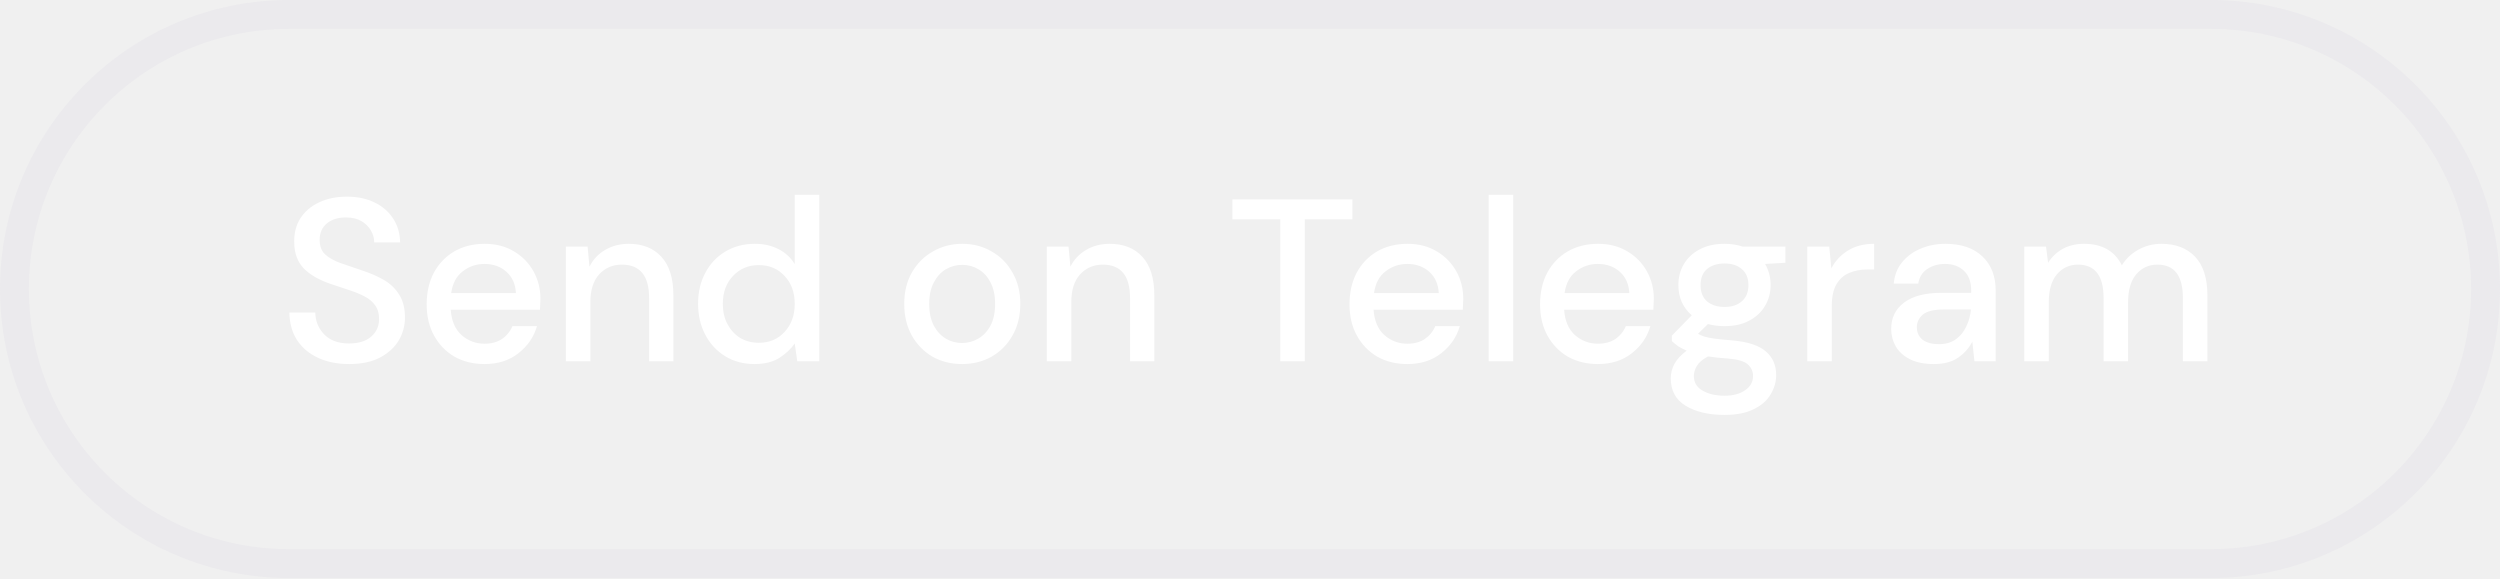
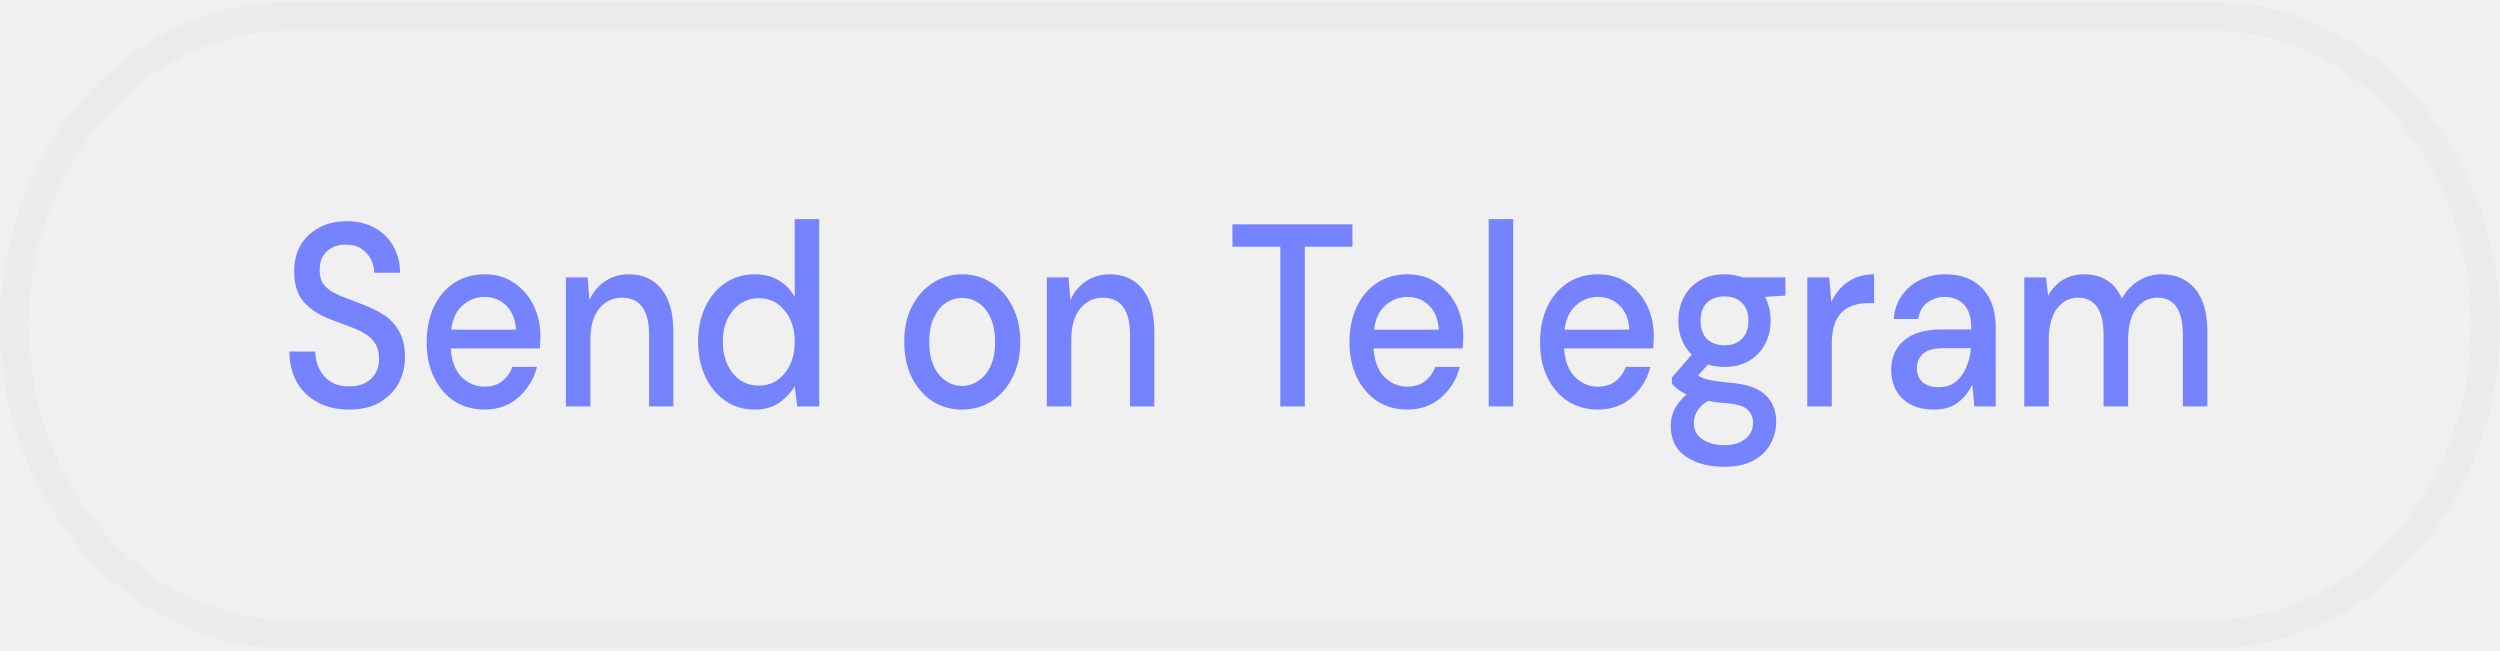
- <svg xmlns="http://www.w3.org/2000/svg" width="173" height="40" viewBox="0 0 173 40" fill="none">
+ <svg xmlns="http://www.w3.org/2000/svg" width="173" height="45" viewBox="0 0 173 45" fill="none">
  <g clip-path="url(#clip0_464_1005)">
-     <path d="M153 1H20C9.507 1 1 9.507 1 20C1 30.493 9.507 39 20 39H153C163.493 39 172 30.493 172 20C172 9.507 163.493 1 153 1Z" stroke="#EBEAED" stroke-width="2" />
-     <path d="M24.168 25.192C23.347 25.192 22.627 25.049 22.008 24.761C21.389 24.473 20.904 24.062 20.552 23.529C20.211 22.995 20.035 22.36 20.024 21.625H21.816C21.827 22.222 22.035 22.729 22.44 23.145C22.845 23.561 23.416 23.768 24.152 23.768C24.803 23.768 25.309 23.614 25.672 23.305C26.045 22.985 26.232 22.579 26.232 22.088C26.232 21.694 26.141 21.374 25.96 21.128C25.789 20.883 25.549 20.68 25.24 20.52C24.941 20.36 24.595 20.216 24.2 20.088C23.805 19.96 23.389 19.822 22.952 19.672C22.088 19.384 21.437 19.011 21 18.552C20.573 18.094 20.36 17.491 20.36 16.744C20.349 16.115 20.493 15.566 20.792 15.097C21.101 14.627 21.528 14.264 22.072 14.008C22.627 13.742 23.272 13.608 24.008 13.608C24.733 13.608 25.368 13.742 25.912 14.008C26.467 14.275 26.899 14.649 27.208 15.129C27.517 15.598 27.677 16.147 27.688 16.776H25.896C25.896 16.488 25.821 16.216 25.672 15.96C25.523 15.694 25.304 15.475 25.016 15.305C24.728 15.134 24.376 15.049 23.96 15.049C23.427 15.038 22.984 15.171 22.632 15.448C22.291 15.726 22.12 16.11 22.12 16.601C22.12 17.038 22.248 17.374 22.504 17.608C22.76 17.843 23.112 18.041 23.56 18.201C24.008 18.35 24.52 18.526 25.096 18.729C25.651 18.91 26.147 19.128 26.584 19.384C27.021 19.64 27.368 19.977 27.624 20.392C27.891 20.808 28.024 21.337 28.024 21.977C28.024 22.542 27.88 23.07 27.592 23.561C27.304 24.041 26.872 24.435 26.296 24.744C25.72 25.043 25.011 25.192 24.168 25.192ZM33.526 25.192C32.748 25.192 32.054 25.022 31.446 24.68C30.849 24.328 30.38 23.843 30.038 23.224C29.697 22.606 29.526 21.886 29.526 21.064C29.526 20.233 29.692 19.502 30.022 18.872C30.363 18.243 30.833 17.753 31.43 17.401C32.038 17.049 32.742 16.872 33.542 16.872C34.321 16.872 34.998 17.049 35.574 17.401C36.15 17.742 36.598 18.201 36.918 18.776C37.238 19.352 37.398 19.987 37.398 20.68C37.398 20.787 37.393 20.904 37.382 21.032C37.382 21.15 37.377 21.283 37.366 21.433H31.19C31.244 22.201 31.494 22.787 31.942 23.192C32.401 23.587 32.929 23.785 33.526 23.785C34.006 23.785 34.406 23.678 34.726 23.465C35.057 23.241 35.302 22.942 35.462 22.569H37.158C36.945 23.315 36.518 23.939 35.878 24.441C35.249 24.942 34.465 25.192 33.526 25.192ZM33.526 18.265C32.961 18.265 32.459 18.435 32.022 18.776C31.585 19.107 31.318 19.608 31.222 20.28H35.702C35.67 19.662 35.452 19.171 35.046 18.808C34.641 18.446 34.134 18.265 33.526 18.265ZM39.158 25V17.064H40.662L40.79 18.456C41.035 17.966 41.393 17.582 41.862 17.305C42.342 17.017 42.891 16.872 43.51 16.872C44.47 16.872 45.222 17.171 45.766 17.768C46.321 18.366 46.598 19.256 46.598 20.441V25H44.918V20.616C44.918 19.081 44.289 18.312 43.03 18.312C42.401 18.312 41.878 18.537 41.462 18.985C41.057 19.433 40.854 20.073 40.854 20.904V25H39.158ZM52.211 25.192C51.443 25.192 50.766 25.011 50.179 24.648C49.593 24.286 49.134 23.79 48.803 23.16C48.473 22.531 48.307 21.817 48.307 21.017C48.307 20.216 48.473 19.507 48.803 18.889C49.134 18.259 49.593 17.768 50.179 17.416C50.777 17.054 51.459 16.872 52.227 16.872C52.857 16.872 53.406 16.995 53.875 17.241C54.355 17.486 54.729 17.832 54.995 18.28V13.48H56.691V25H55.171L54.995 23.768C54.739 24.142 54.387 24.473 53.939 24.761C53.491 25.049 52.915 25.192 52.211 25.192ZM52.515 23.721C53.241 23.721 53.833 23.47 54.291 22.968C54.761 22.467 54.995 21.822 54.995 21.032C54.995 20.233 54.761 19.587 54.291 19.096C53.833 18.595 53.241 18.345 52.515 18.345C51.79 18.345 51.193 18.595 50.723 19.096C50.254 19.587 50.019 20.233 50.019 21.032C50.019 21.555 50.126 22.019 50.339 22.424C50.553 22.83 50.846 23.15 51.219 23.384C51.603 23.608 52.035 23.721 52.515 23.721ZM66.573 25.192C65.816 25.192 65.133 25.022 64.525 24.68C63.928 24.328 63.453 23.843 63.101 23.224C62.749 22.595 62.573 21.864 62.573 21.032C62.573 20.201 62.749 19.475 63.101 18.857C63.464 18.227 63.949 17.742 64.557 17.401C65.165 17.049 65.842 16.872 66.589 16.872C67.346 16.872 68.024 17.049 68.621 17.401C69.229 17.742 69.709 18.227 70.061 18.857C70.424 19.475 70.605 20.201 70.605 21.032C70.605 21.864 70.424 22.595 70.061 23.224C69.709 23.843 69.229 24.328 68.621 24.68C68.013 25.022 67.33 25.192 66.573 25.192ZM66.573 23.736C66.978 23.736 67.352 23.635 67.693 23.433C68.045 23.23 68.328 22.931 68.541 22.537C68.754 22.131 68.861 21.63 68.861 21.032C68.861 20.435 68.754 19.939 68.541 19.544C68.338 19.139 68.061 18.835 67.709 18.633C67.368 18.43 66.994 18.328 66.589 18.328C66.184 18.328 65.805 18.43 65.453 18.633C65.112 18.835 64.834 19.139 64.621 19.544C64.408 19.939 64.301 20.435 64.301 21.032C64.301 21.63 64.408 22.131 64.621 22.537C64.834 22.931 65.112 23.23 65.453 23.433C65.794 23.635 66.168 23.736 66.573 23.736ZM72.439 25V17.064H73.943L74.071 18.456C74.317 17.966 74.674 17.582 75.143 17.305C75.623 17.017 76.172 16.872 76.791 16.872C77.751 16.872 78.503 17.171 79.047 17.768C79.602 18.366 79.879 19.256 79.879 20.441V25H78.199V20.616C78.199 19.081 77.57 18.312 76.311 18.312C75.682 18.312 75.159 18.537 74.743 18.985C74.338 19.433 74.135 20.073 74.135 20.904V25H72.439ZM88.596 25V15.177H85.284V13.8H93.588V15.177H90.292V25H88.596ZM97.386 25.192C96.607 25.192 95.914 25.022 95.306 24.68C94.708 24.328 94.239 23.843 93.898 23.224C93.556 22.606 93.386 21.886 93.386 21.064C93.386 20.233 93.551 19.502 93.882 18.872C94.223 18.243 94.692 17.753 95.29 17.401C95.898 17.049 96.602 16.872 97.402 16.872C98.18 16.872 98.858 17.049 99.434 17.401C100.01 17.742 100.458 18.201 100.778 18.776C101.098 19.352 101.258 19.987 101.258 20.68C101.258 20.787 101.252 20.904 101.242 21.032C101.242 21.15 101.236 21.283 101.226 21.433H95.05C95.103 22.201 95.354 22.787 95.802 23.192C96.26 23.587 96.788 23.785 97.386 23.785C97.866 23.785 98.266 23.678 98.586 23.465C98.916 23.241 99.162 22.942 99.322 22.569H101.018C100.804 23.315 100.378 23.939 99.738 24.441C99.108 24.942 98.324 25.192 97.386 25.192ZM97.386 18.265C96.82 18.265 96.319 18.435 95.882 18.776C95.444 19.107 95.178 19.608 95.082 20.28H99.562C99.53 19.662 99.311 19.171 98.906 18.808C98.5 18.446 97.994 18.265 97.386 18.265ZM103.017 25V13.48H104.713V25H103.017ZM110.573 25.192C109.794 25.192 109.101 25.022 108.493 24.68C107.896 24.328 107.426 23.843 107.085 23.224C106.744 22.606 106.573 21.886 106.573 21.064C106.573 20.233 106.738 19.502 107.069 18.872C107.41 18.243 107.88 17.753 108.477 17.401C109.085 17.049 109.789 16.872 110.589 16.872C111.368 16.872 112.045 17.049 112.621 17.401C113.197 17.742 113.645 18.201 113.965 18.776C114.285 19.352 114.445 19.987 114.445 20.68C114.445 20.787 114.44 20.904 114.429 21.032C114.429 21.15 114.424 21.283 114.413 21.433H108.237C108.29 22.201 108.541 22.787 108.989 23.192C109.448 23.587 109.976 23.785 110.573 23.785C111.053 23.785 111.453 23.678 111.773 23.465C112.104 23.241 112.349 22.942 112.509 22.569H114.205C113.992 23.315 113.565 23.939 112.925 24.441C112.296 24.942 111.512 25.192 110.573 25.192ZM110.573 18.265C110.008 18.265 109.506 18.435 109.069 18.776C108.632 19.107 108.365 19.608 108.269 20.28H112.749C112.717 19.662 112.498 19.171 112.093 18.808C111.688 18.446 111.181 18.265 110.573 18.265ZM119.343 22.569C118.927 22.569 118.543 22.52 118.191 22.424L117.503 23.096C117.621 23.171 117.765 23.235 117.935 23.288C118.106 23.342 118.346 23.39 118.655 23.433C118.965 23.475 119.386 23.518 119.919 23.561C120.975 23.657 121.738 23.913 122.207 24.328C122.677 24.734 122.911 25.278 122.911 25.96C122.911 26.43 122.783 26.872 122.527 27.288C122.282 27.715 121.893 28.056 121.359 28.312C120.837 28.579 120.165 28.712 119.343 28.712C118.234 28.712 117.333 28.499 116.639 28.073C115.957 27.657 115.615 27.022 115.615 26.169C115.615 25.838 115.701 25.507 115.871 25.177C116.053 24.857 116.335 24.552 116.719 24.265C116.495 24.169 116.298 24.067 116.127 23.96C115.967 23.843 115.823 23.726 115.695 23.608V23.224L117.071 21.817C116.453 21.283 116.143 20.584 116.143 19.721C116.143 19.198 116.266 18.723 116.511 18.297C116.767 17.859 117.135 17.512 117.615 17.256C118.095 17 118.671 16.872 119.343 16.872C119.791 16.872 120.207 16.936 120.591 17.064H123.551V18.184L122.143 18.265C122.399 18.702 122.527 19.187 122.527 19.721C122.527 20.254 122.399 20.734 122.143 21.16C121.898 21.587 121.535 21.928 121.055 22.184C120.586 22.441 120.015 22.569 119.343 22.569ZM119.343 21.241C119.834 21.241 120.229 21.113 120.527 20.857C120.837 20.59 120.991 20.216 120.991 19.736C120.991 19.246 120.837 18.872 120.527 18.616C120.229 18.36 119.834 18.233 119.343 18.233C118.842 18.233 118.437 18.36 118.127 18.616C117.829 18.872 117.679 19.246 117.679 19.736C117.679 20.216 117.829 20.59 118.127 20.857C118.437 21.113 118.842 21.241 119.343 21.241ZM117.215 26.009C117.215 26.467 117.418 26.808 117.823 27.032C118.229 27.267 118.735 27.384 119.343 27.384C119.93 27.384 120.405 27.256 120.767 27C121.13 26.755 121.311 26.424 121.311 26.009C121.311 25.699 121.189 25.433 120.943 25.209C120.698 24.995 120.234 24.862 119.551 24.808C119.039 24.776 118.586 24.729 118.191 24.665C117.818 24.867 117.562 25.086 117.423 25.32C117.285 25.555 117.215 25.785 117.215 26.009ZM125.064 25V17.064H126.584L126.728 18.569C127.006 18.046 127.39 17.635 127.88 17.337C128.382 17.027 128.984 16.872 129.688 16.872V18.648H129.224C128.755 18.648 128.334 18.729 127.96 18.889C127.598 19.038 127.304 19.299 127.08 19.672C126.867 20.035 126.76 20.542 126.76 21.192V25H125.064ZM133.83 25.192C133.158 25.192 132.604 25.081 132.166 24.857C131.729 24.633 131.404 24.339 131.19 23.977C130.977 23.603 130.87 23.198 130.87 22.761C130.87 21.992 131.169 21.384 131.766 20.936C132.364 20.488 133.217 20.265 134.326 20.265H136.406V20.12C136.406 19.502 136.236 19.038 135.894 18.729C135.564 18.419 135.132 18.265 134.598 18.265C134.129 18.265 133.718 18.382 133.366 18.616C133.025 18.84 132.817 19.177 132.742 19.625H131.046C131.1 19.049 131.292 18.558 131.622 18.152C131.964 17.736 132.39 17.422 132.902 17.209C133.425 16.985 133.996 16.872 134.614 16.872C135.724 16.872 136.582 17.166 137.19 17.753C137.798 18.328 138.102 19.118 138.102 20.12V25H136.63L136.486 23.64C136.262 24.078 135.937 24.446 135.51 24.744C135.084 25.043 134.524 25.192 133.83 25.192ZM134.166 23.817C134.625 23.817 135.009 23.71 135.318 23.497C135.638 23.273 135.884 22.979 136.054 22.616C136.236 22.254 136.348 21.854 136.39 21.416H134.502C133.83 21.416 133.35 21.534 133.062 21.768C132.785 22.003 132.646 22.297 132.646 22.648C132.646 23.011 132.78 23.299 133.046 23.512C133.324 23.715 133.697 23.817 134.166 23.817ZM140.08 25V17.064H141.584L141.728 18.184C141.984 17.779 142.32 17.459 142.736 17.224C143.162 16.99 143.653 16.872 144.208 16.872C145.466 16.872 146.341 17.369 146.832 18.36C147.12 17.902 147.504 17.539 147.984 17.273C148.474 17.006 149.002 16.872 149.568 16.872C150.56 16.872 151.338 17.171 151.904 17.768C152.469 18.366 152.752 19.256 152.752 20.441V25H151.056V20.616C151.056 19.081 150.469 18.312 149.296 18.312C148.698 18.312 148.208 18.537 147.824 18.985C147.45 19.433 147.264 20.073 147.264 20.904V25H145.568V20.616C145.568 19.081 144.976 18.312 143.792 18.312C143.205 18.312 142.72 18.537 142.336 18.985C141.962 19.433 141.776 20.073 141.776 20.904V25H140.08Z" fill="white" />
+     <path d="M153 1.125H20C9.507 1.125 1 10.695 1 22.5C1 34.305 9.507 43.875 20 43.875H153C163.493 43.875 172 34.305 172 22.5C172 10.695 163.493 1.125 153 1.125Z" stroke="#EBEAED" stroke-width="2" />
+     <path d="M24.168 28.341C23.347 28.341 22.627 28.179 22.008 27.855C21.389 27.531 20.904 27.069 20.552 26.469C20.211 25.869 20.035 25.155 20.024 24.327H21.816C21.827 24.999 22.035 25.569 22.44 26.037C22.845 26.505 23.416 26.739 24.152 26.739C24.803 26.739 25.309 26.565 25.672 26.217C26.045 25.857 26.232 25.401 26.232 24.849C26.232 24.405 26.141 24.045 25.96 23.769C25.789 23.493 25.549 23.265 25.24 23.085C24.941 22.905 24.595 22.743 24.2 22.599C23.805 22.455 23.389 22.299 22.952 22.131C22.088 21.807 21.437 21.387 21 20.871C20.573 20.355 20.36 19.677 20.36 18.837C20.349 18.129 20.493 17.511 20.792 16.983C21.101 16.455 21.528 16.047 22.072 15.759C22.627 15.459 23.272 15.309 24.008 15.309C24.733 15.309 25.368 15.459 25.912 15.759C26.467 16.059 26.899 16.479 27.208 17.019C27.517 17.547 27.677 18.165 27.688 18.873H25.896C25.896 18.549 25.821 18.243 25.672 17.955C25.523 17.655 25.304 17.409 25.016 17.217C24.728 17.025 24.376 16.929 23.96 16.929C23.427 16.917 22.984 17.067 22.632 17.379C22.291 17.691 22.12 18.123 22.12 18.675C22.12 19.167 22.248 19.545 22.504 19.809C22.76 20.073 23.112 20.295 23.56 20.475C24.008 20.643 24.52 20.841 25.096 21.069C25.651 21.273 26.147 21.519 26.584 21.807C27.021 22.095 27.368 22.473 27.624 22.941C27.891 23.409 28.024 24.003 28.024 24.723C28.024 25.359 27.88 25.953 27.592 26.505C27.304 27.045 26.872 27.489 26.296 27.837C25.72 28.173 25.011 28.341 24.168 28.341ZM33.526 28.341C32.748 28.341 32.054 28.149 31.446 27.765C30.849 27.369 30.38 26.823 30.038 26.127C29.697 25.431 29.526 24.621 29.526 23.697C29.526 22.761 29.692 21.939 30.022 21.231C30.363 20.523 30.833 19.971 31.43 19.575C32.038 19.179 32.742 18.981 33.542 18.981C34.321 18.981 34.998 19.179 35.574 19.575C36.15 19.959 36.598 20.475 36.918 21.123C37.238 21.771 37.398 22.485 37.398 23.265C37.398 23.385 37.393 23.517 37.382 23.661C37.382 23.793 37.377 23.943 37.366 24.111H31.19C31.244 24.975 31.494 25.635 31.942 26.091C32.401 26.535 32.929 26.757 33.526 26.757C34.006 26.757 34.406 26.637 34.726 26.397C35.057 26.145 35.302 25.809 35.462 25.389H37.158C36.945 26.229 36.518 26.931 35.878 27.495C35.249 28.059 34.465 28.341 33.526 28.341ZM33.526 20.547C32.961 20.547 32.459 20.739 32.022 21.123C31.585 21.495 31.318 22.059 31.222 22.815H35.702C35.67 22.119 35.452 21.567 35.046 21.159C34.641 20.751 34.134 20.547 33.526 20.547ZM39.158 28.125V19.197H40.662L40.79 20.763C41.035 20.211 41.393 19.779 41.862 19.467C42.342 19.143 42.891 18.981 43.51 18.981C44.47 18.981 45.222 19.317 45.766 19.989C46.321 20.661 46.598 21.663 46.598 22.995V28.125H44.918V23.193C44.918 21.465 44.289 20.601 43.03 20.601C42.401 20.601 41.878 20.853 41.462 21.357C41.057 21.861 40.854 22.581 40.854 23.517V28.125H39.158ZM52.211 28.341C51.443 28.341 50.766 28.137 50.179 27.729C49.593 27.321 49.134 26.763 48.803 26.055C48.473 25.347 48.307 24.543 48.307 23.643C48.307 22.743 48.473 21.945 48.803 21.249C49.134 20.541 49.593 19.989 50.179 19.593C50.777 19.185 51.459 18.981 52.227 18.981C52.857 18.981 53.406 19.119 53.875 19.395C54.355 19.671 54.729 20.061 54.995 20.565V15.165H56.691V28.125H55.171L54.995 26.739C54.739 27.159 54.387 27.531 53.939 27.855C53.491 28.179 52.915 28.341 52.211 28.341ZM52.515 26.685C53.241 26.685 53.833 26.403 54.291 25.839C54.761 25.275 54.995 24.549 54.995 23.661C54.995 22.761 54.761 22.035 54.291 21.483C53.833 20.919 53.241 20.637 52.515 20.637C51.79 20.637 51.193 20.919 50.723 21.483C50.254 22.035 50.019 22.761 50.019 23.661C50.019 24.249 50.126 24.771 50.339 25.227C50.553 25.683 50.846 26.043 51.219 26.307C51.603 26.559 52.035 26.685 52.515 26.685ZM66.573 28.341C65.816 28.341 65.133 28.149 64.525 27.765C63.928 27.369 63.453 26.823 63.101 26.127C62.749 25.419 62.573 24.597 62.573 23.661C62.573 22.725 62.749 21.909 63.101 21.213C63.464 20.505 63.949 19.959 64.557 19.575C65.165 19.179 65.842 18.981 66.589 18.981C67.346 18.981 68.024 19.179 68.621 19.575C69.229 19.959 69.709 20.505 70.061 21.213C70.424 21.909 70.605 22.725 70.605 23.661C70.605 24.597 70.424 25.419 70.061 26.127C69.709 26.823 69.229 27.369 68.621 27.765C68.013 28.149 67.33 28.341 66.573 28.341ZM66.573 26.703C66.978 26.703 67.352 26.589 67.693 26.361C68.045 26.133 68.328 25.797 68.541 25.353C68.754 24.897 68.861 24.333 68.861 23.661C68.861 22.989 68.754 22.431 68.541 21.987C68.338 21.531 68.061 21.189 67.709 20.961C67.368 20.733 66.994 20.619 66.589 20.619C66.184 20.619 65.805 20.733 65.453 20.961C65.112 21.189 64.834 21.531 64.621 21.987C64.408 22.431 64.301 22.989 64.301 23.661C64.301 24.333 64.408 24.897 64.621 25.353C64.834 25.797 65.112 26.133 65.453 26.361C65.794 26.589 66.168 26.703 66.573 26.703ZM72.439 28.125V19.197H73.943L74.071 20.763C74.317 20.211 74.674 19.779 75.143 19.467C75.623 19.143 76.172 18.981 76.791 18.981C77.751 18.981 78.503 19.317 79.047 19.989C79.602 20.661 79.879 21.663 79.879 22.995V28.125H78.199V23.193C78.199 21.465 77.57 20.601 76.311 20.601C75.682 20.601 75.159 20.853 74.743 21.357C74.338 21.861 74.135 22.581 74.135 23.517V28.125H72.439ZM88.596 28.125V17.073H85.284V15.525H93.588V17.073H90.292V28.125H88.596ZM97.386 28.341C96.607 28.341 95.914 28.149 95.306 27.765C94.708 27.369 94.239 26.823 93.898 26.127C93.556 25.431 93.386 24.621 93.386 23.697C93.386 22.761 93.551 21.939 93.882 21.231C94.223 20.523 94.692 19.971 95.29 19.575C95.898 19.179 96.602 18.981 97.402 18.981C98.18 18.981 98.858 19.179 99.434 19.575C100.01 19.959 100.458 20.475 100.778 21.123C101.098 21.771 101.258 22.485 101.258 23.265C101.258 23.385 101.252 23.517 101.242 23.661C101.242 23.793 101.236 23.943 101.226 24.111H95.05C95.103 24.975 95.354 25.635 95.802 26.091C96.26 26.535 96.788 26.757 97.386 26.757C97.866 26.757 98.266 26.637 98.586 26.397C98.916 26.145 99.162 25.809 99.322 25.389H101.018C100.804 26.229 100.378 26.931 99.738 27.495C99.108 28.059 98.324 28.341 97.386 28.341ZM97.386 20.547C96.82 20.547 96.319 20.739 95.882 21.123C95.444 21.495 95.178 22.059 95.082 22.815H99.562C99.53 22.119 99.311 21.567 98.906 21.159C98.5 20.751 97.994 20.547 97.386 20.547ZM103.017 28.125V15.165H104.713V28.125H103.017ZM110.573 28.341C109.794 28.341 109.101 28.149 108.493 27.765C107.896 27.369 107.426 26.823 107.085 26.127C106.744 25.431 106.573 24.621 106.573 23.697C106.573 22.761 106.738 21.939 107.069 21.231C107.41 20.523 107.88 19.971 108.477 19.575C109.085 19.179 109.789 18.981 110.589 18.981C111.368 18.981 112.045 19.179 112.621 19.575C113.197 19.959 113.645 20.475 113.965 21.123C114.285 21.771 114.445 22.485 114.445 23.265C114.445 23.385 114.44 23.517 114.429 23.661C114.429 23.793 114.424 23.943 114.413 24.111H108.237C108.29 24.975 108.541 25.635 108.989 26.091C109.448 26.535 109.976 26.757 110.573 26.757C111.053 26.757 111.453 26.637 111.773 26.397C112.104 26.145 112.349 25.809 112.509 25.389H114.205C113.992 26.229 113.565 26.931 112.925 27.495C112.296 28.059 111.512 28.341 110.573 28.341ZM110.573 20.547C110.008 20.547 109.506 20.739 109.069 21.123C108.632 21.495 108.365 22.059 108.269 22.815H112.749C112.717 22.119 112.498 21.567 112.093 21.159C111.688 20.751 111.181 20.547 110.573 20.547ZM119.343 25.389C118.927 25.389 118.543 25.335 118.191 25.227L117.503 25.983C117.621 26.067 117.765 26.139 117.935 26.199C118.106 26.259 118.346 26.313 118.655 26.361C118.965 26.409 119.386 26.457 119.919 26.505C120.975 26.613 121.738 26.901 122.207 27.369C122.677 27.825 122.911 28.437 122.911 29.205C122.911 29.733 122.783 30.231 122.527 30.699C122.282 31.179 121.893 31.563 121.359 31.851C120.837 32.151 120.165 32.301 119.343 32.301C118.234 32.301 117.333 32.061 116.639 31.581C115.957 31.113 115.615 30.399 115.615 29.439C115.615 29.067 115.701 28.695 115.871 28.323C116.053 27.963 116.335 27.621 116.719 27.297C116.495 27.189 116.298 27.075 116.127 26.955C115.967 26.823 115.823 26.691 115.695 26.559V26.127L117.071 24.543C116.453 23.943 116.143 23.157 116.143 22.185C116.143 21.597 116.266 21.063 116.511 20.583C116.767 20.091 117.135 19.701 117.615 19.413C118.095 19.125 118.671 18.981 119.343 18.981C119.791 18.981 120.207 19.053 120.591 19.197H123.551V20.457L122.143 20.547C122.399 21.039 122.527 21.585 122.527 22.185C122.527 22.785 122.399 23.325 122.143 23.805C121.898 24.285 121.535 24.669 121.055 24.957C120.586 25.245 120.015 25.389 119.343 25.389ZM119.343 23.895C119.834 23.895 120.229 23.751 120.527 23.463C120.837 23.163 120.991 22.743 120.991 22.203C120.991 21.651 120.837 21.231 120.527 20.943C120.229 20.655 119.834 20.511 119.343 20.511C118.842 20.511 118.437 20.655 118.127 20.943C117.829 21.231 117.679 21.651 117.679 22.203C117.679 22.743 117.829 23.163 118.127 23.463C118.437 23.751 118.842 23.895 119.343 23.895ZM117.215 29.259C117.215 29.775 117.418 30.159 117.823 30.411C118.229 30.675 118.735 30.807 119.343 30.807C119.93 30.807 120.405 30.663 120.767 30.375C121.13 30.099 121.311 29.727 121.311 29.259C121.311 28.911 121.189 28.611 120.943 28.359C120.698 28.119 120.234 27.969 119.551 27.909C119.039 27.873 118.586 27.819 118.191 27.747C117.818 27.975 117.562 28.221 117.423 28.485C117.285 28.749 117.215 29.007 117.215 29.259ZM125.064 28.125V19.197H126.584L126.728 20.889C127.006 20.301 127.39 19.839 127.88 19.503C128.382 19.155 128.984 18.981 129.688 18.981V20.979H129.224C128.755 20.979 128.334 21.069 127.96 21.249C127.598 21.417 127.304 21.711 127.08 22.131C126.867 22.539 126.76 23.109 126.76 23.841V28.125H125.064ZM133.83 28.341C133.158 28.341 132.604 28.215 132.166 27.963C131.729 27.711 131.404 27.381 131.19 26.973C130.977 26.553 130.87 26.097 130.87 25.605C130.87 24.741 131.169 24.057 131.766 23.553C132.364 23.049 133.217 22.797 134.326 22.797H136.406V22.635C136.406 21.939 136.236 21.417 135.894 21.069C135.564 20.721 135.132 20.547 134.598 20.547C134.129 20.547 133.718 20.679 133.366 20.943C133.025 21.195 132.817 21.573 132.742 22.077H131.046C131.1 21.429 131.292 20.877 131.622 20.421C131.964 19.953 132.39 19.599 132.902 19.359C133.425 19.107 133.996 18.981 134.614 18.981C135.724 18.981 136.582 19.311 137.19 19.971C137.798 20.619 138.102 21.507 138.102 22.635V28.125H136.63L136.486 26.595C136.262 27.087 135.937 27.501 135.51 27.837C135.084 28.173 134.524 28.341 133.83 28.341ZM134.166 26.793C134.625 26.793 135.009 26.673 135.318 26.433C135.638 26.181 135.884 25.851 136.054 25.443C136.236 25.035 136.348 24.585 136.39 24.093H134.502C133.83 24.093 133.35 24.225 133.062 24.489C132.785 24.753 132.646 25.083 132.646 25.479C132.646 25.887 132.78 26.211 133.046 26.451C133.324 26.679 133.697 26.793 134.166 26.793ZM140.08 28.125V19.197H141.584L141.728 20.457C141.984 20.001 142.32 19.641 142.736 19.377C143.162 19.113 143.653 18.981 144.208 18.981C145.466 18.981 146.341 19.539 146.832 20.655C147.12 20.139 147.504 19.731 147.984 19.431C148.474 19.131 149.002 18.981 149.568 18.981C150.56 18.981 151.338 19.317 151.904 19.989C152.469 20.661 152.752 21.663 152.752 22.995V28.125H151.056V23.193C151.056 21.465 150.469 20.601 149.296 20.601C148.698 20.601 148.208 20.853 147.824 21.357C147.45 21.861 147.264 22.581 147.264 23.517V28.125H145.568V23.193C145.568 21.465 144.976 20.601 143.792 20.601C143.205 20.601 142.72 20.853 142.336 21.357C141.962 21.861 141.776 22.581 141.776 23.517V28.125H140.08Z" fill="#7583FF" />
  </g>
  <defs>
    <clipPath id="clip0_464_1005">
-       <rect width="173" height="40" fill="white" />
+       <rect width="173" height="45" fill="white" />
    </clipPath>
  </defs>
</svg>
